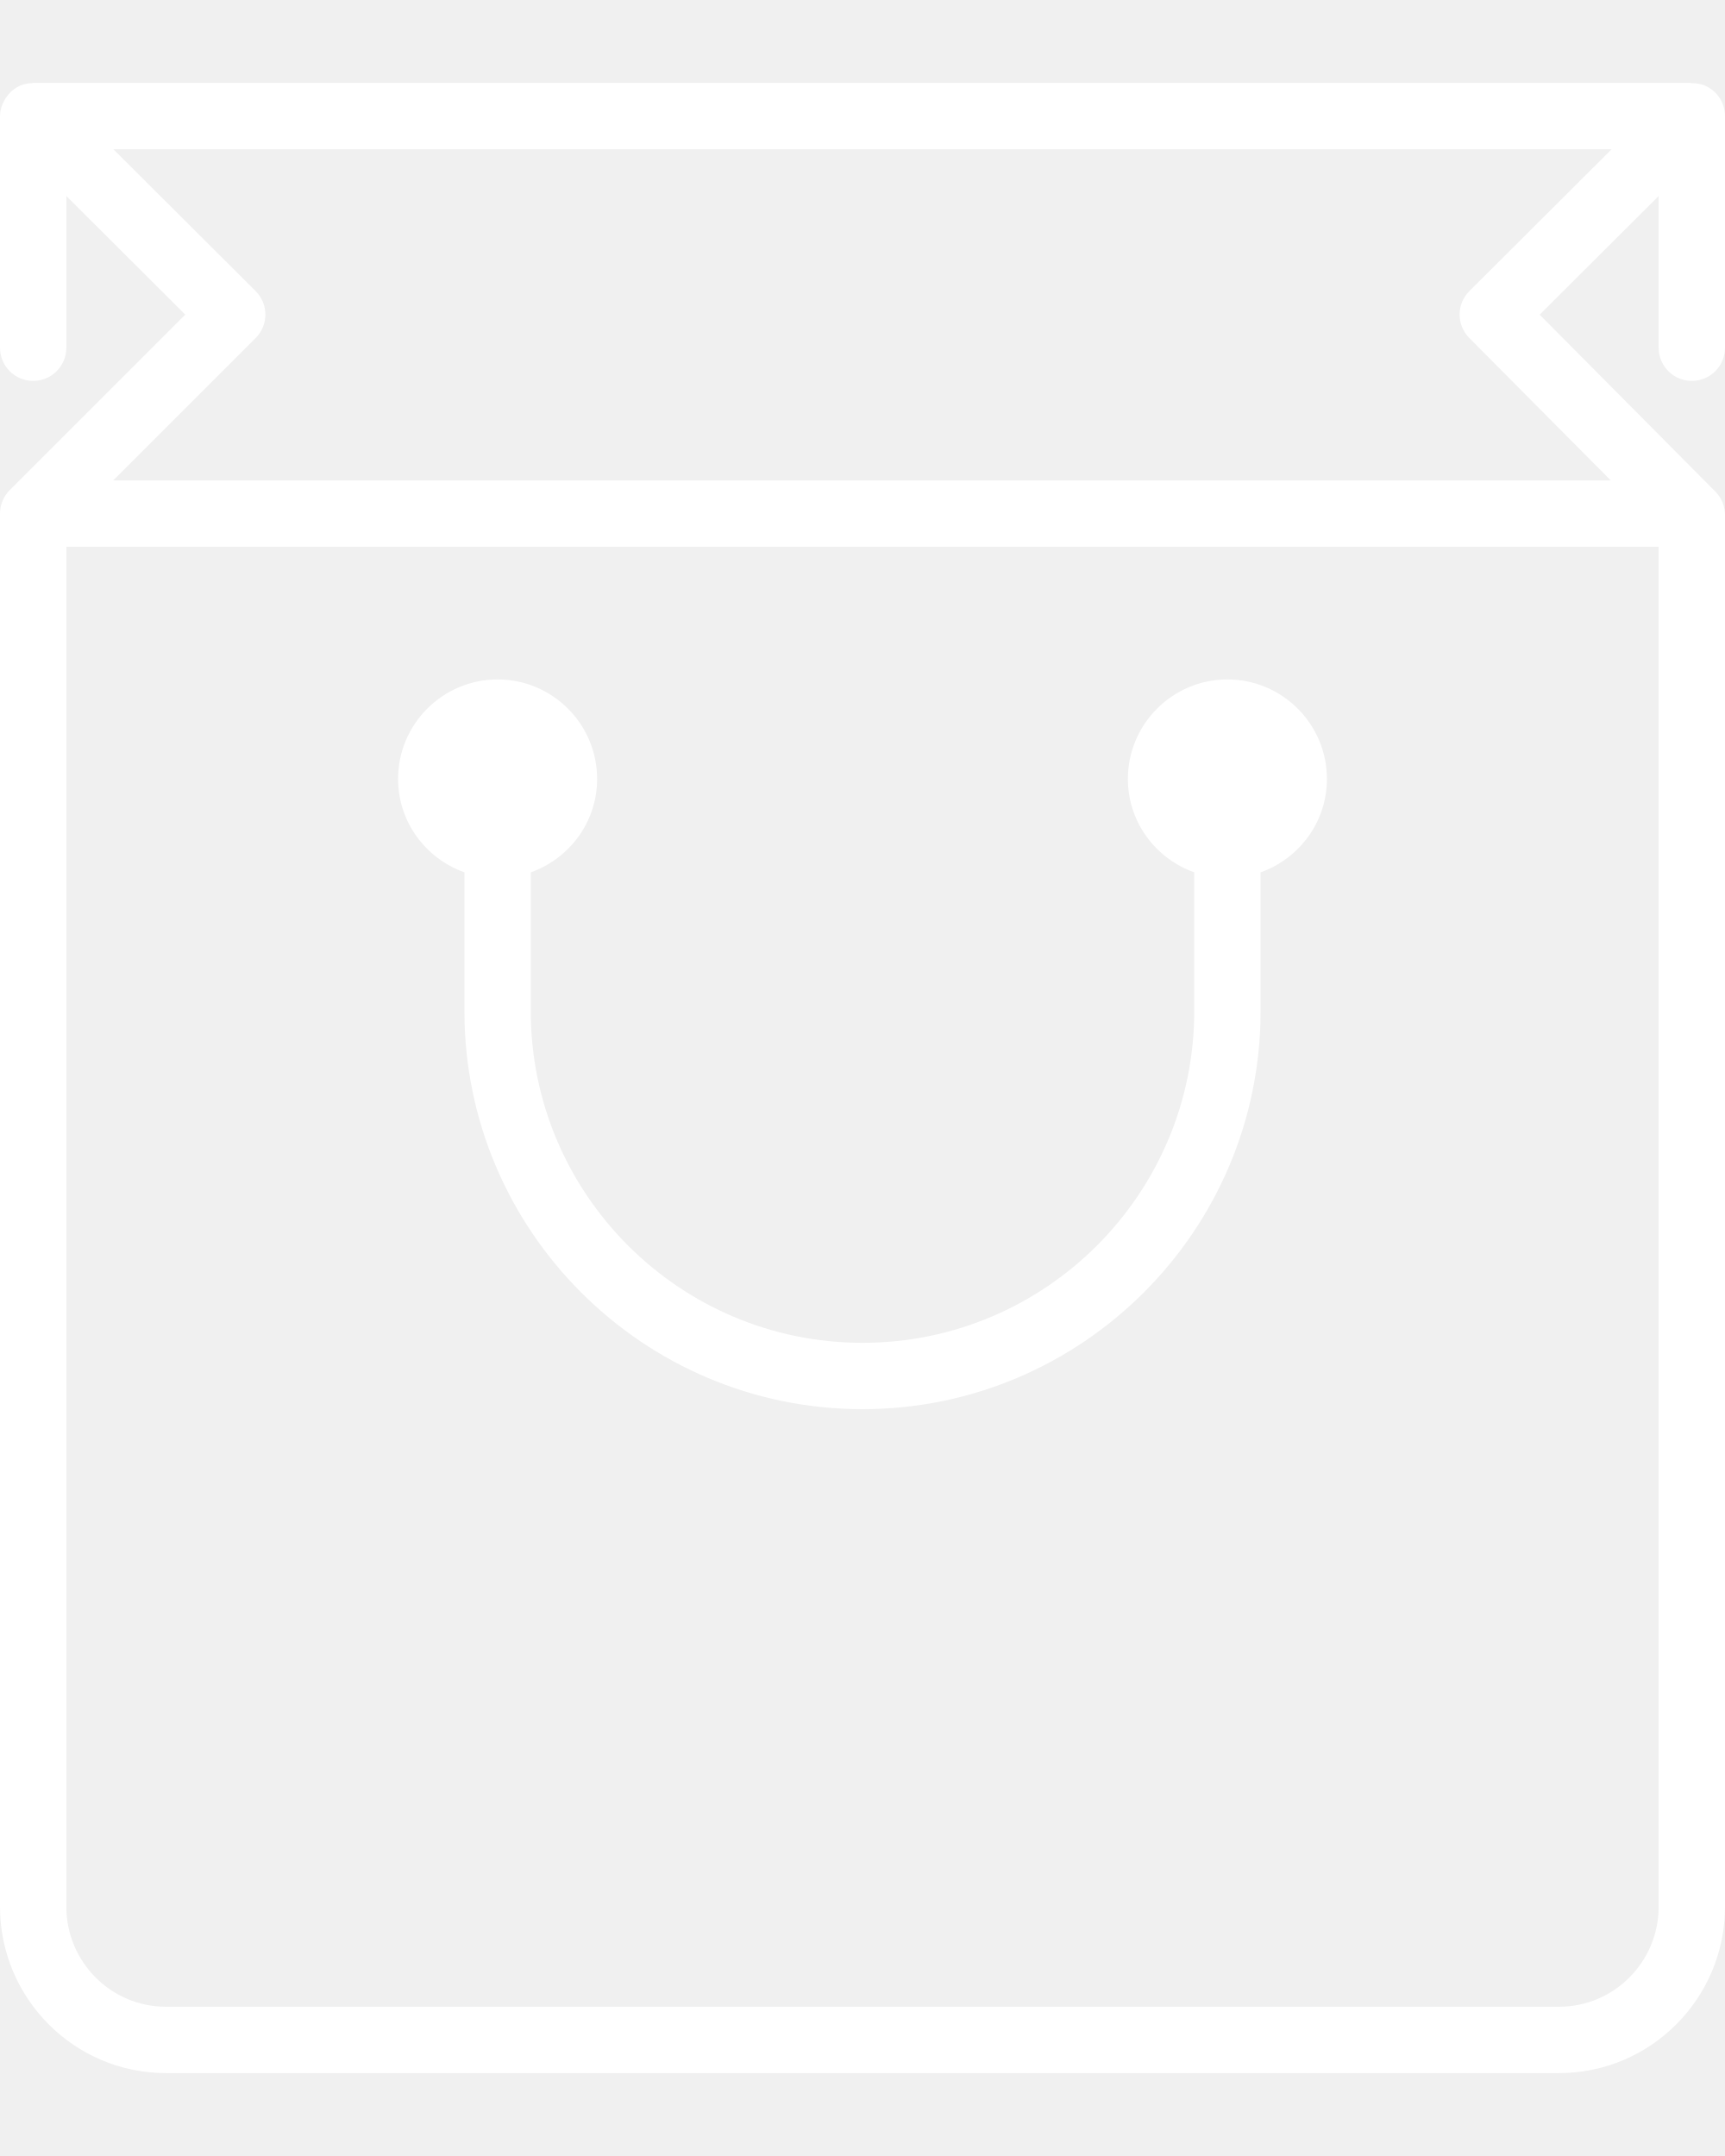
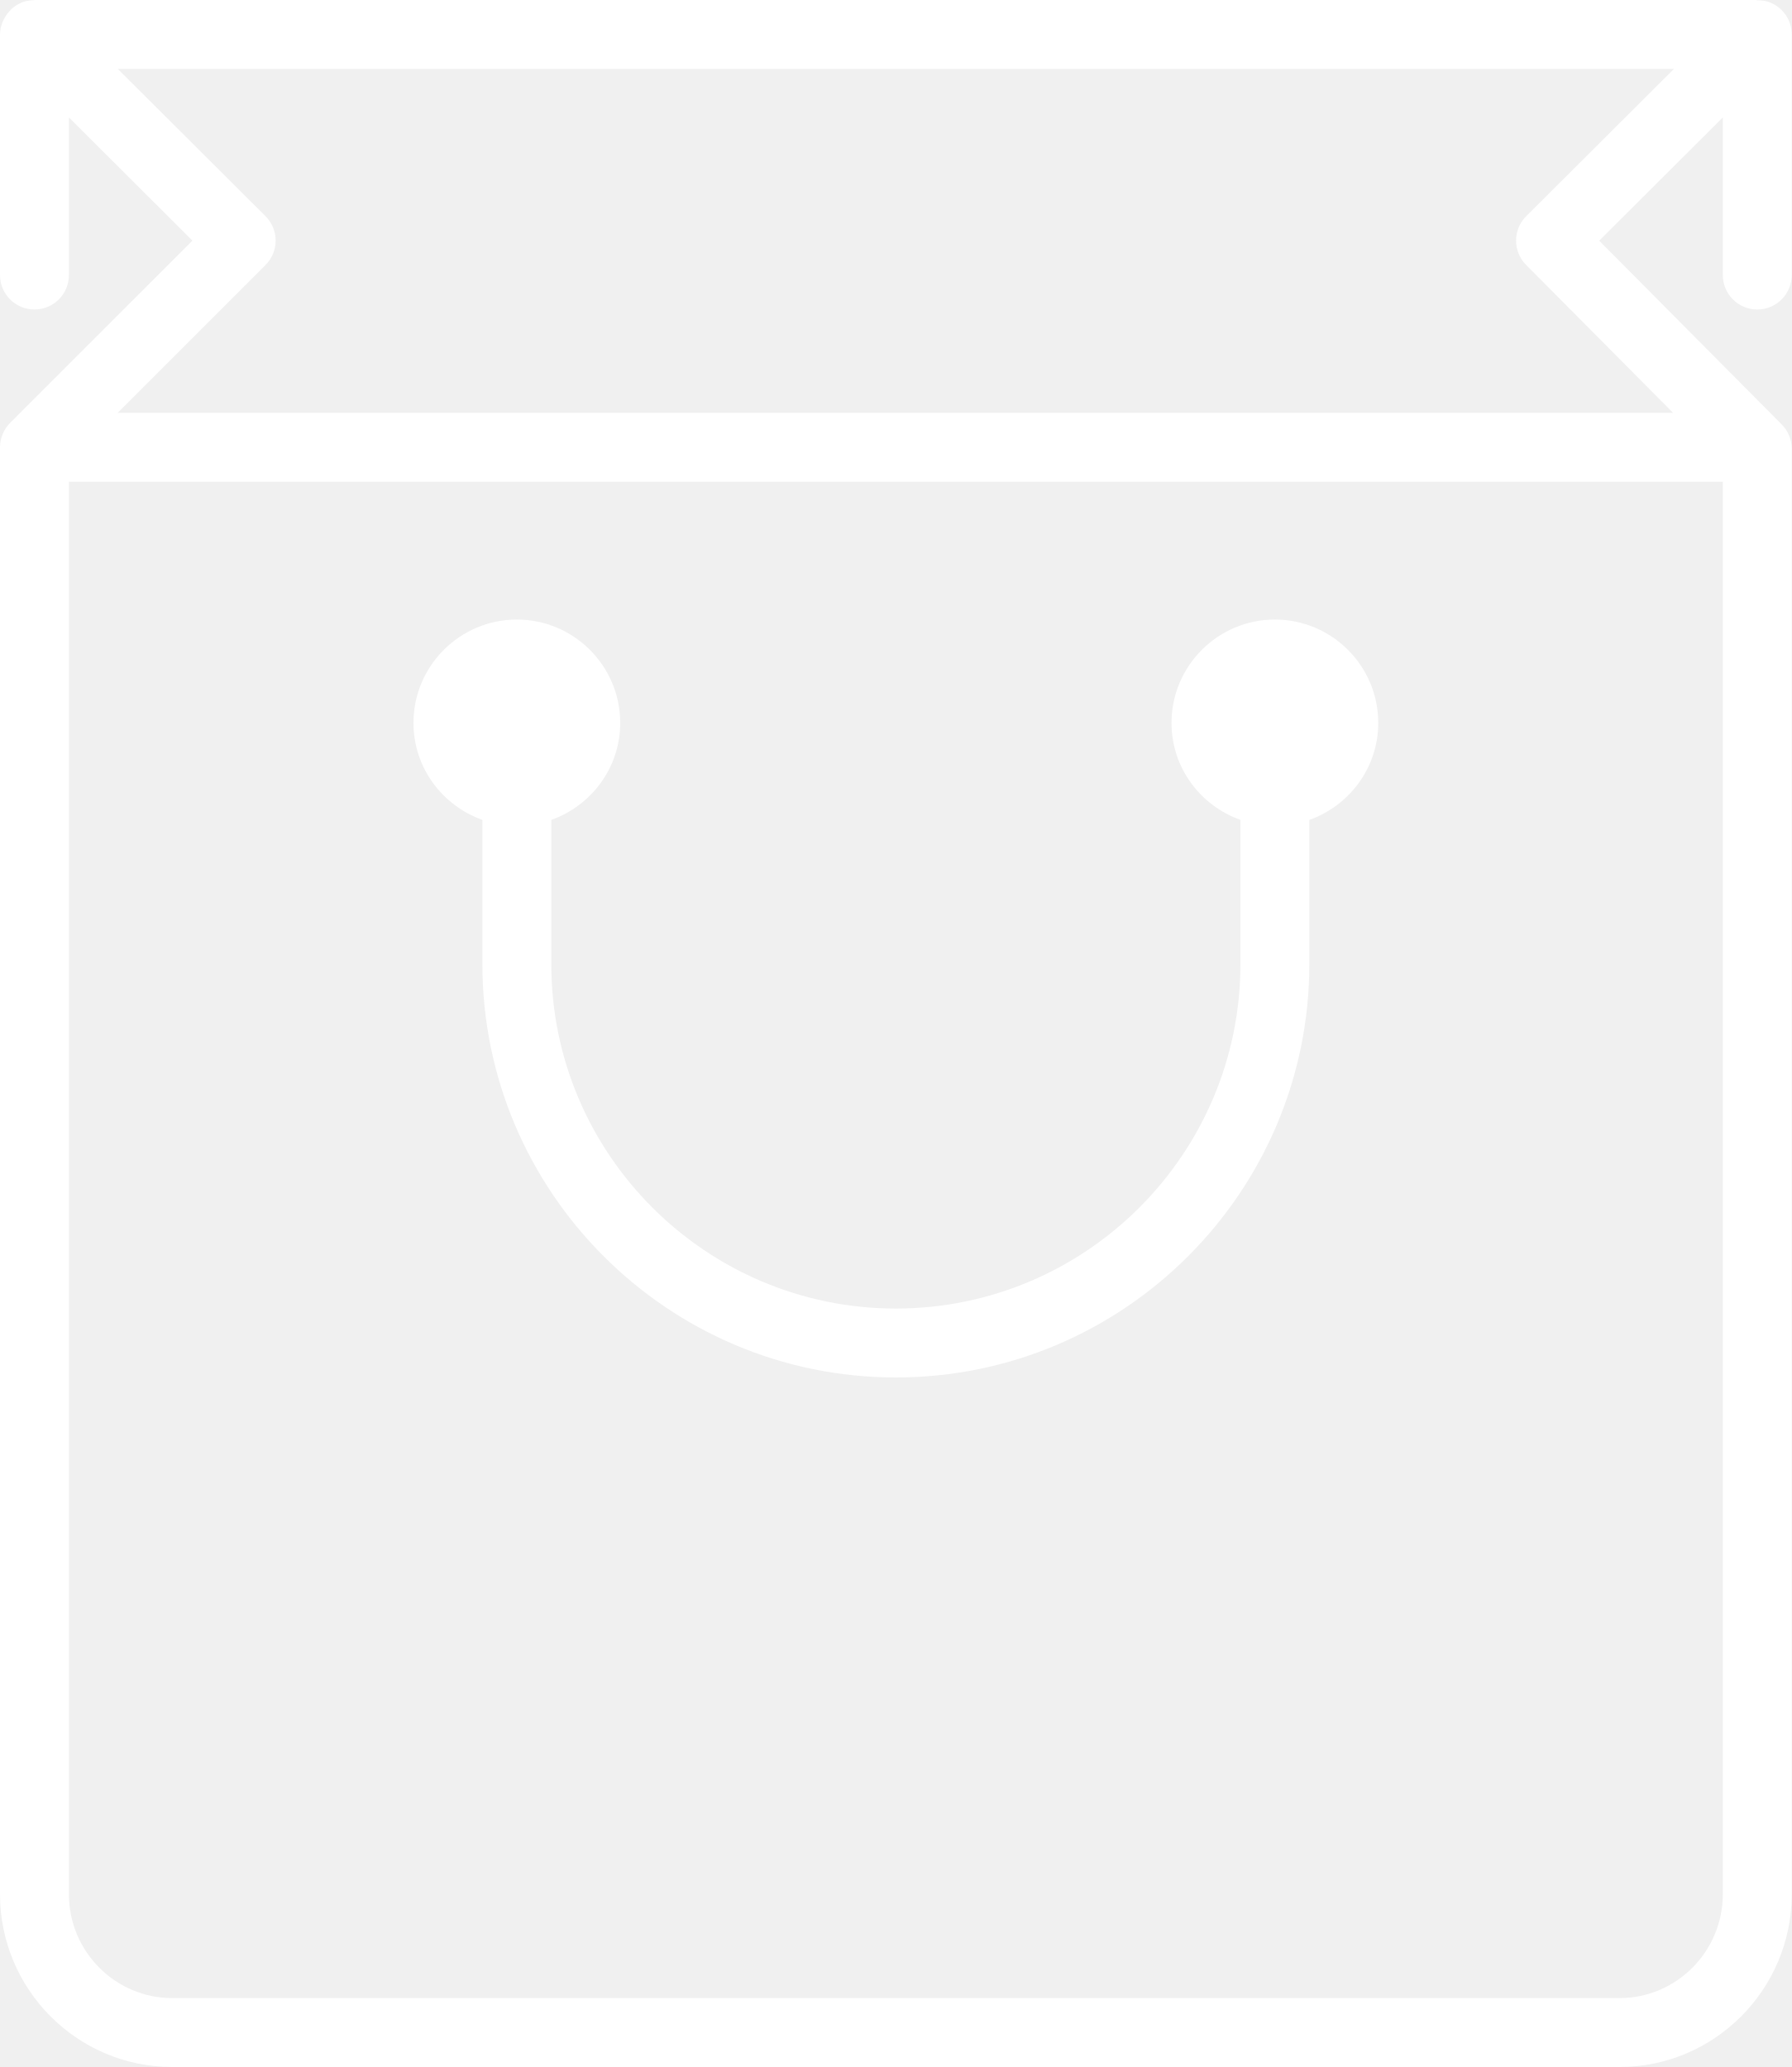
- <svg xmlns="http://www.w3.org/2000/svg" height="40px" version="1.1" viewBox="0 0 52 60" width="32px">
+ <svg xmlns="http://www.w3.org/2000/svg" height="30px" version="1.1" viewBox="0 0 52 60" width="26px">
  <defs />
  <g fill="none" fill-rule="evenodd" id="People" stroke="none" stroke-width="1">
    <g fill="white" id="Icon-7" transform="translate(-4, 0)">
      <path d="M44,20.984 C44,22.286 43.162,23.385 42,23.8 L42,27.984 C42,34.601 36.617,39.984 30,39.984 C23.383,39.984 18,34.601 18,27.984 L18,23.799 C16.838,23.385 16,22.286 16,20.984 C16,19.33 17.346,17.984 19,17.984 C20.654,17.984 22,19.33 22,20.984 C22,22.286 21.162,23.385 20,23.8 L20,27.984 C20,33.498 24.486,37.984 30,37.984 C35.514,37.984 40,33.498 40,27.984 L40,23.799 C38.838,23.385 38,22.286 38,20.984 C38,19.33 39.346,17.984 41,17.984 C42.654,17.984 44,19.33 44,20.984 M48.291,7.689 L52.557,11.984 L7.414,11.984 L11.707,7.691 C11.895,7.504 12,7.249 12,6.984 C12,6.718 11.894,6.463 11.706,6.276 L7.418,2 L52.582,2 L48.294,6.276 C47.903,6.665 47.902,7.297 48.291,7.689 M51,58 L9,58 C7.346,58 6,56.647 6,54.984 L6,13.984 L54,13.984 L54,54.984 C54,56.647 52.654,58 51,58 M55,8.984 C55.552,8.984 56,8.536 56,7.984 L56,1 C56,0.595 55.757,0.231 55.383,0.076 C55.261,0.025 55.132,0.009 55.005,0.009 C54.989,0.008 54.975,0 54.959,0 L5,0 C4.986,0 4.975,0.007 4.961,0.007 C4.845,0.012 4.729,0.03 4.617,0.076 C4.616,0.076 4.615,0.077 4.614,0.078 C4.607,0.081 4.602,0.086 4.595,0.089 C4.493,0.134 4.404,0.197 4.324,0.271 C4.299,0.295 4.279,0.321 4.256,0.346 C4.2,0.411 4.153,0.48 4.115,0.556 C4.1,0.588 4.083,0.617 4.07,0.65 C4.029,0.761 4,0.877 4,1 L4,7.984 C4,8.536 4.448,8.984 5,8.984 C5.552,8.984 6,8.536 6,7.984 L6,3.409 L9.585,6.985 L4.293,12.276 C4.202,12.368 4.128,12.478 4.078,12.599 C4.027,12.72 4,12.85 4,12.984 L4,54.984 C4,57.75 6.243,60 9,60 L51,60 C53.757,60 56,57.75 56,54.984 L56,13.026 C56,12.761 55.896,12.508 55.709,12.321 L55.667,12.278 L55.665,12.276 L50.413,6.987 L54,3.409 L54,7.984 C54,8.536 54.448,8.984 55,8.984" id="bag" />
    </g>
  </g>
</svg>
